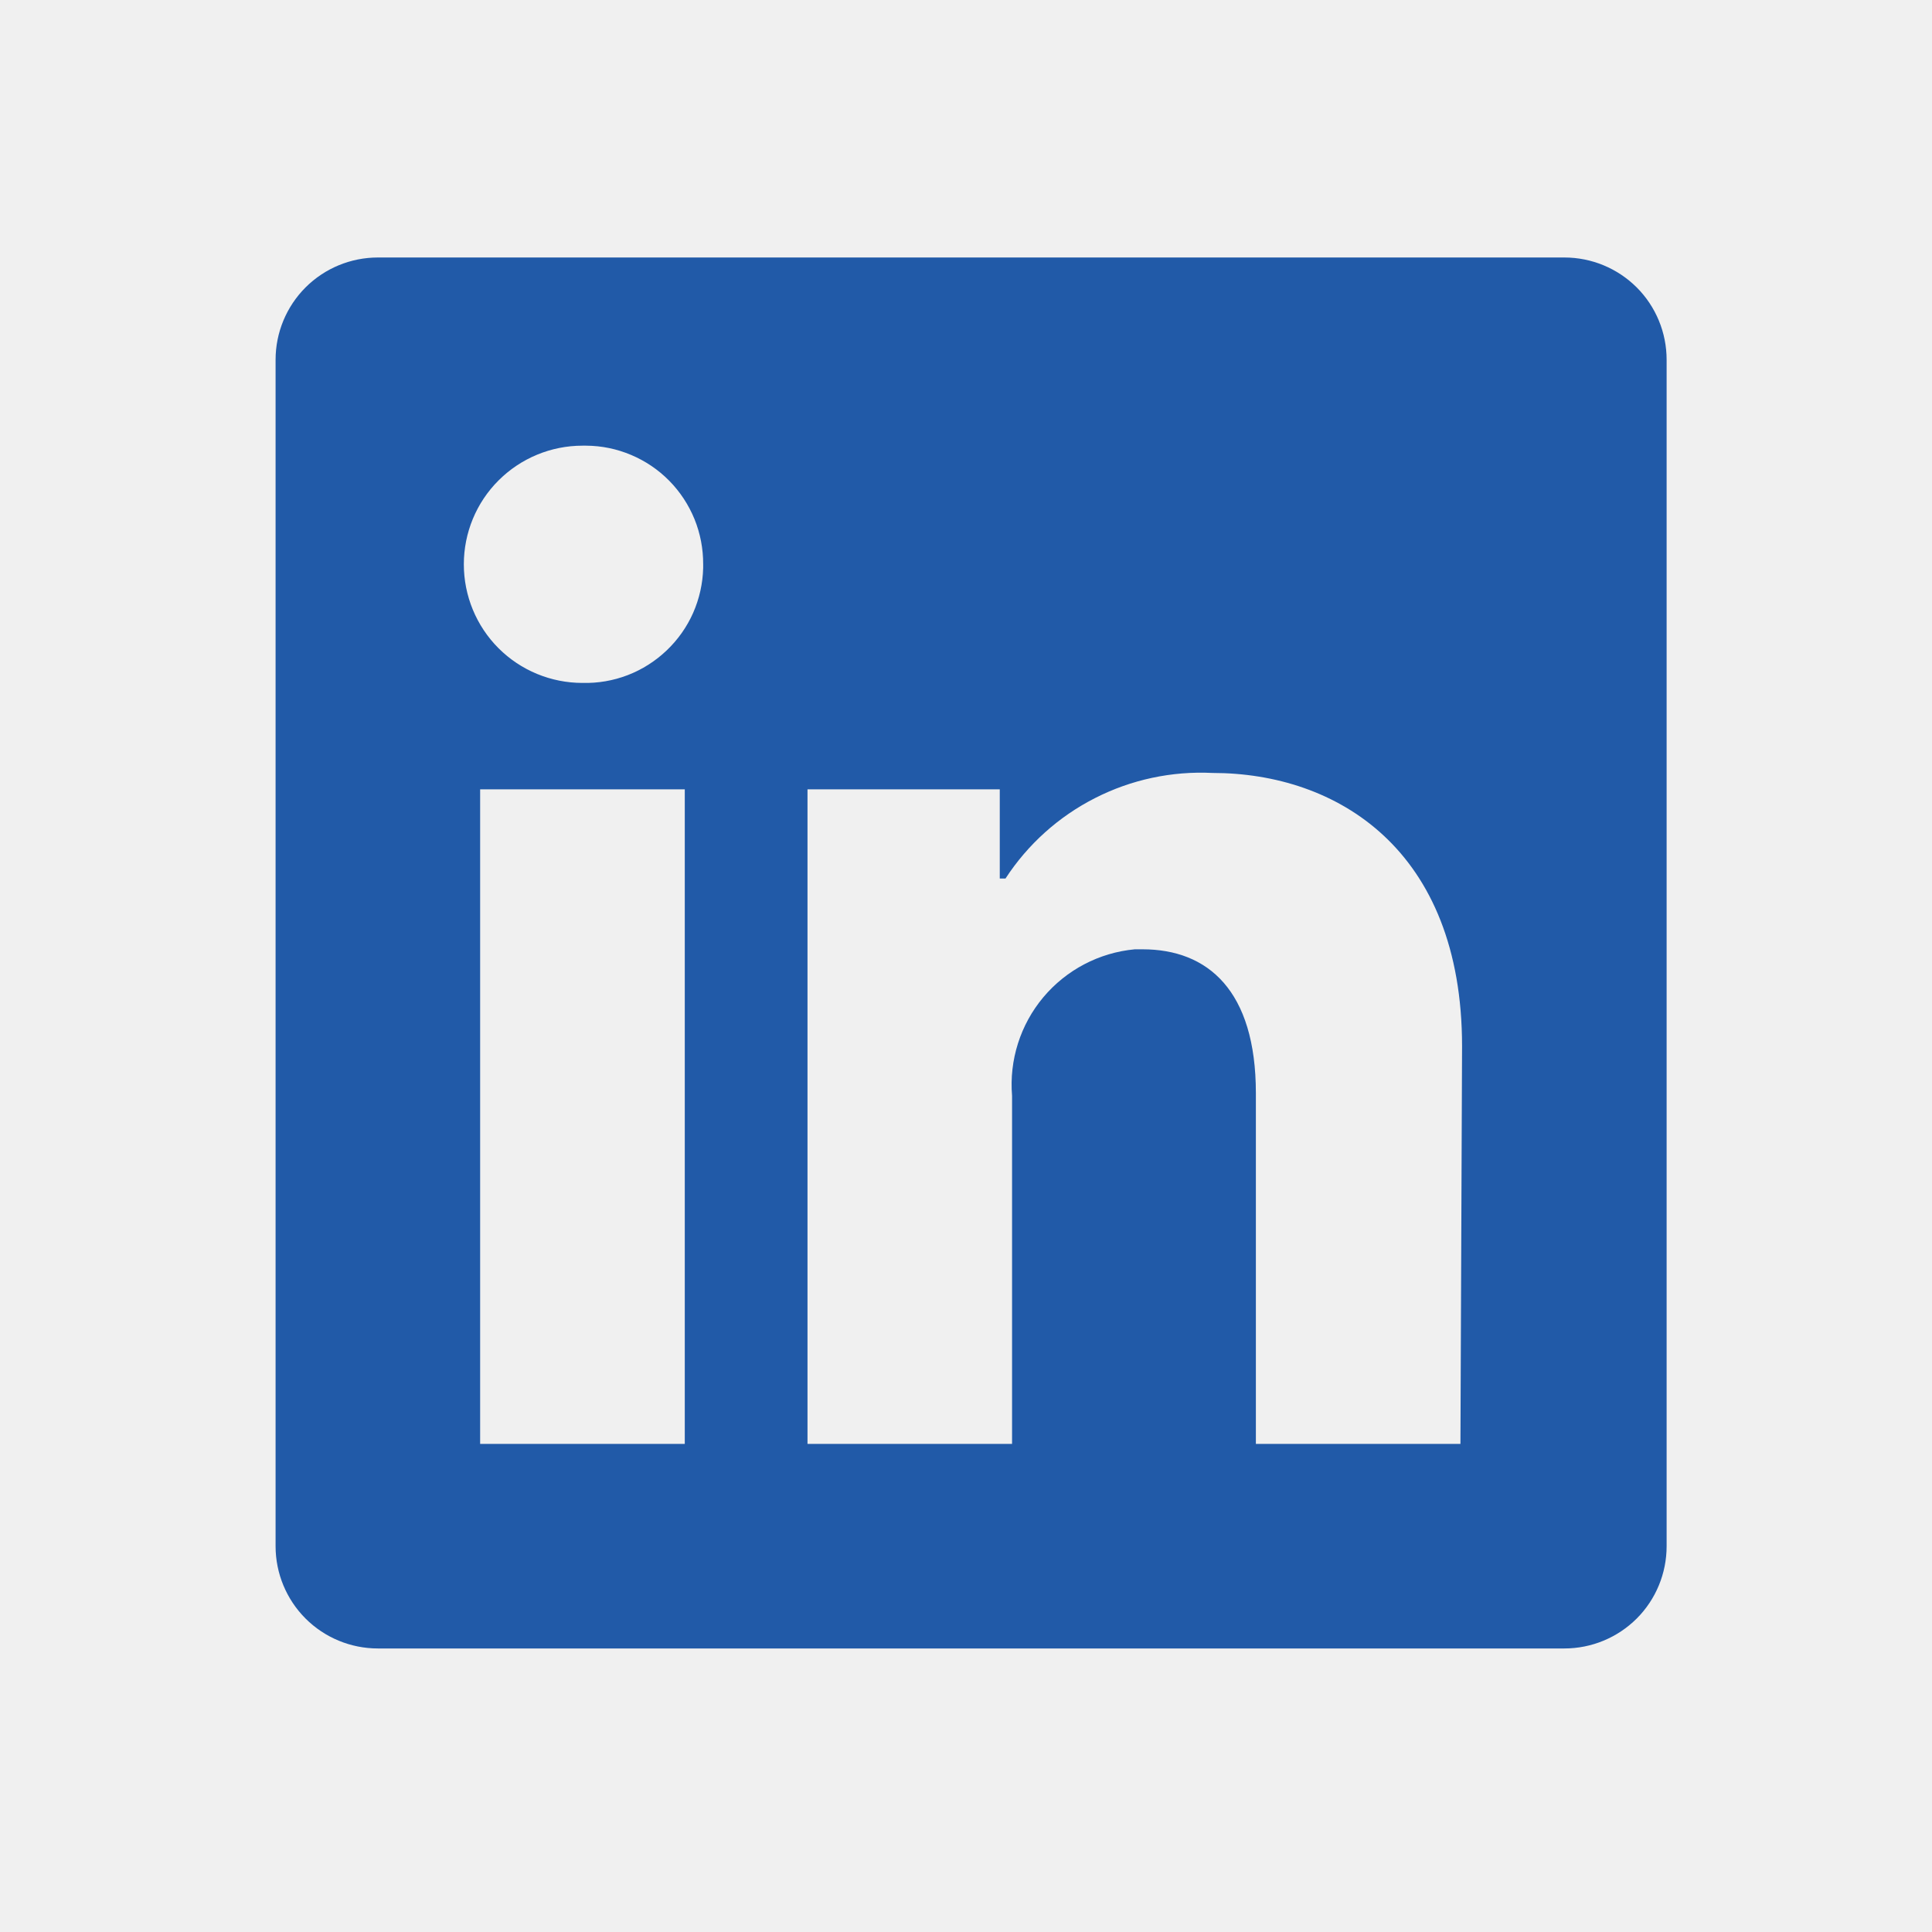
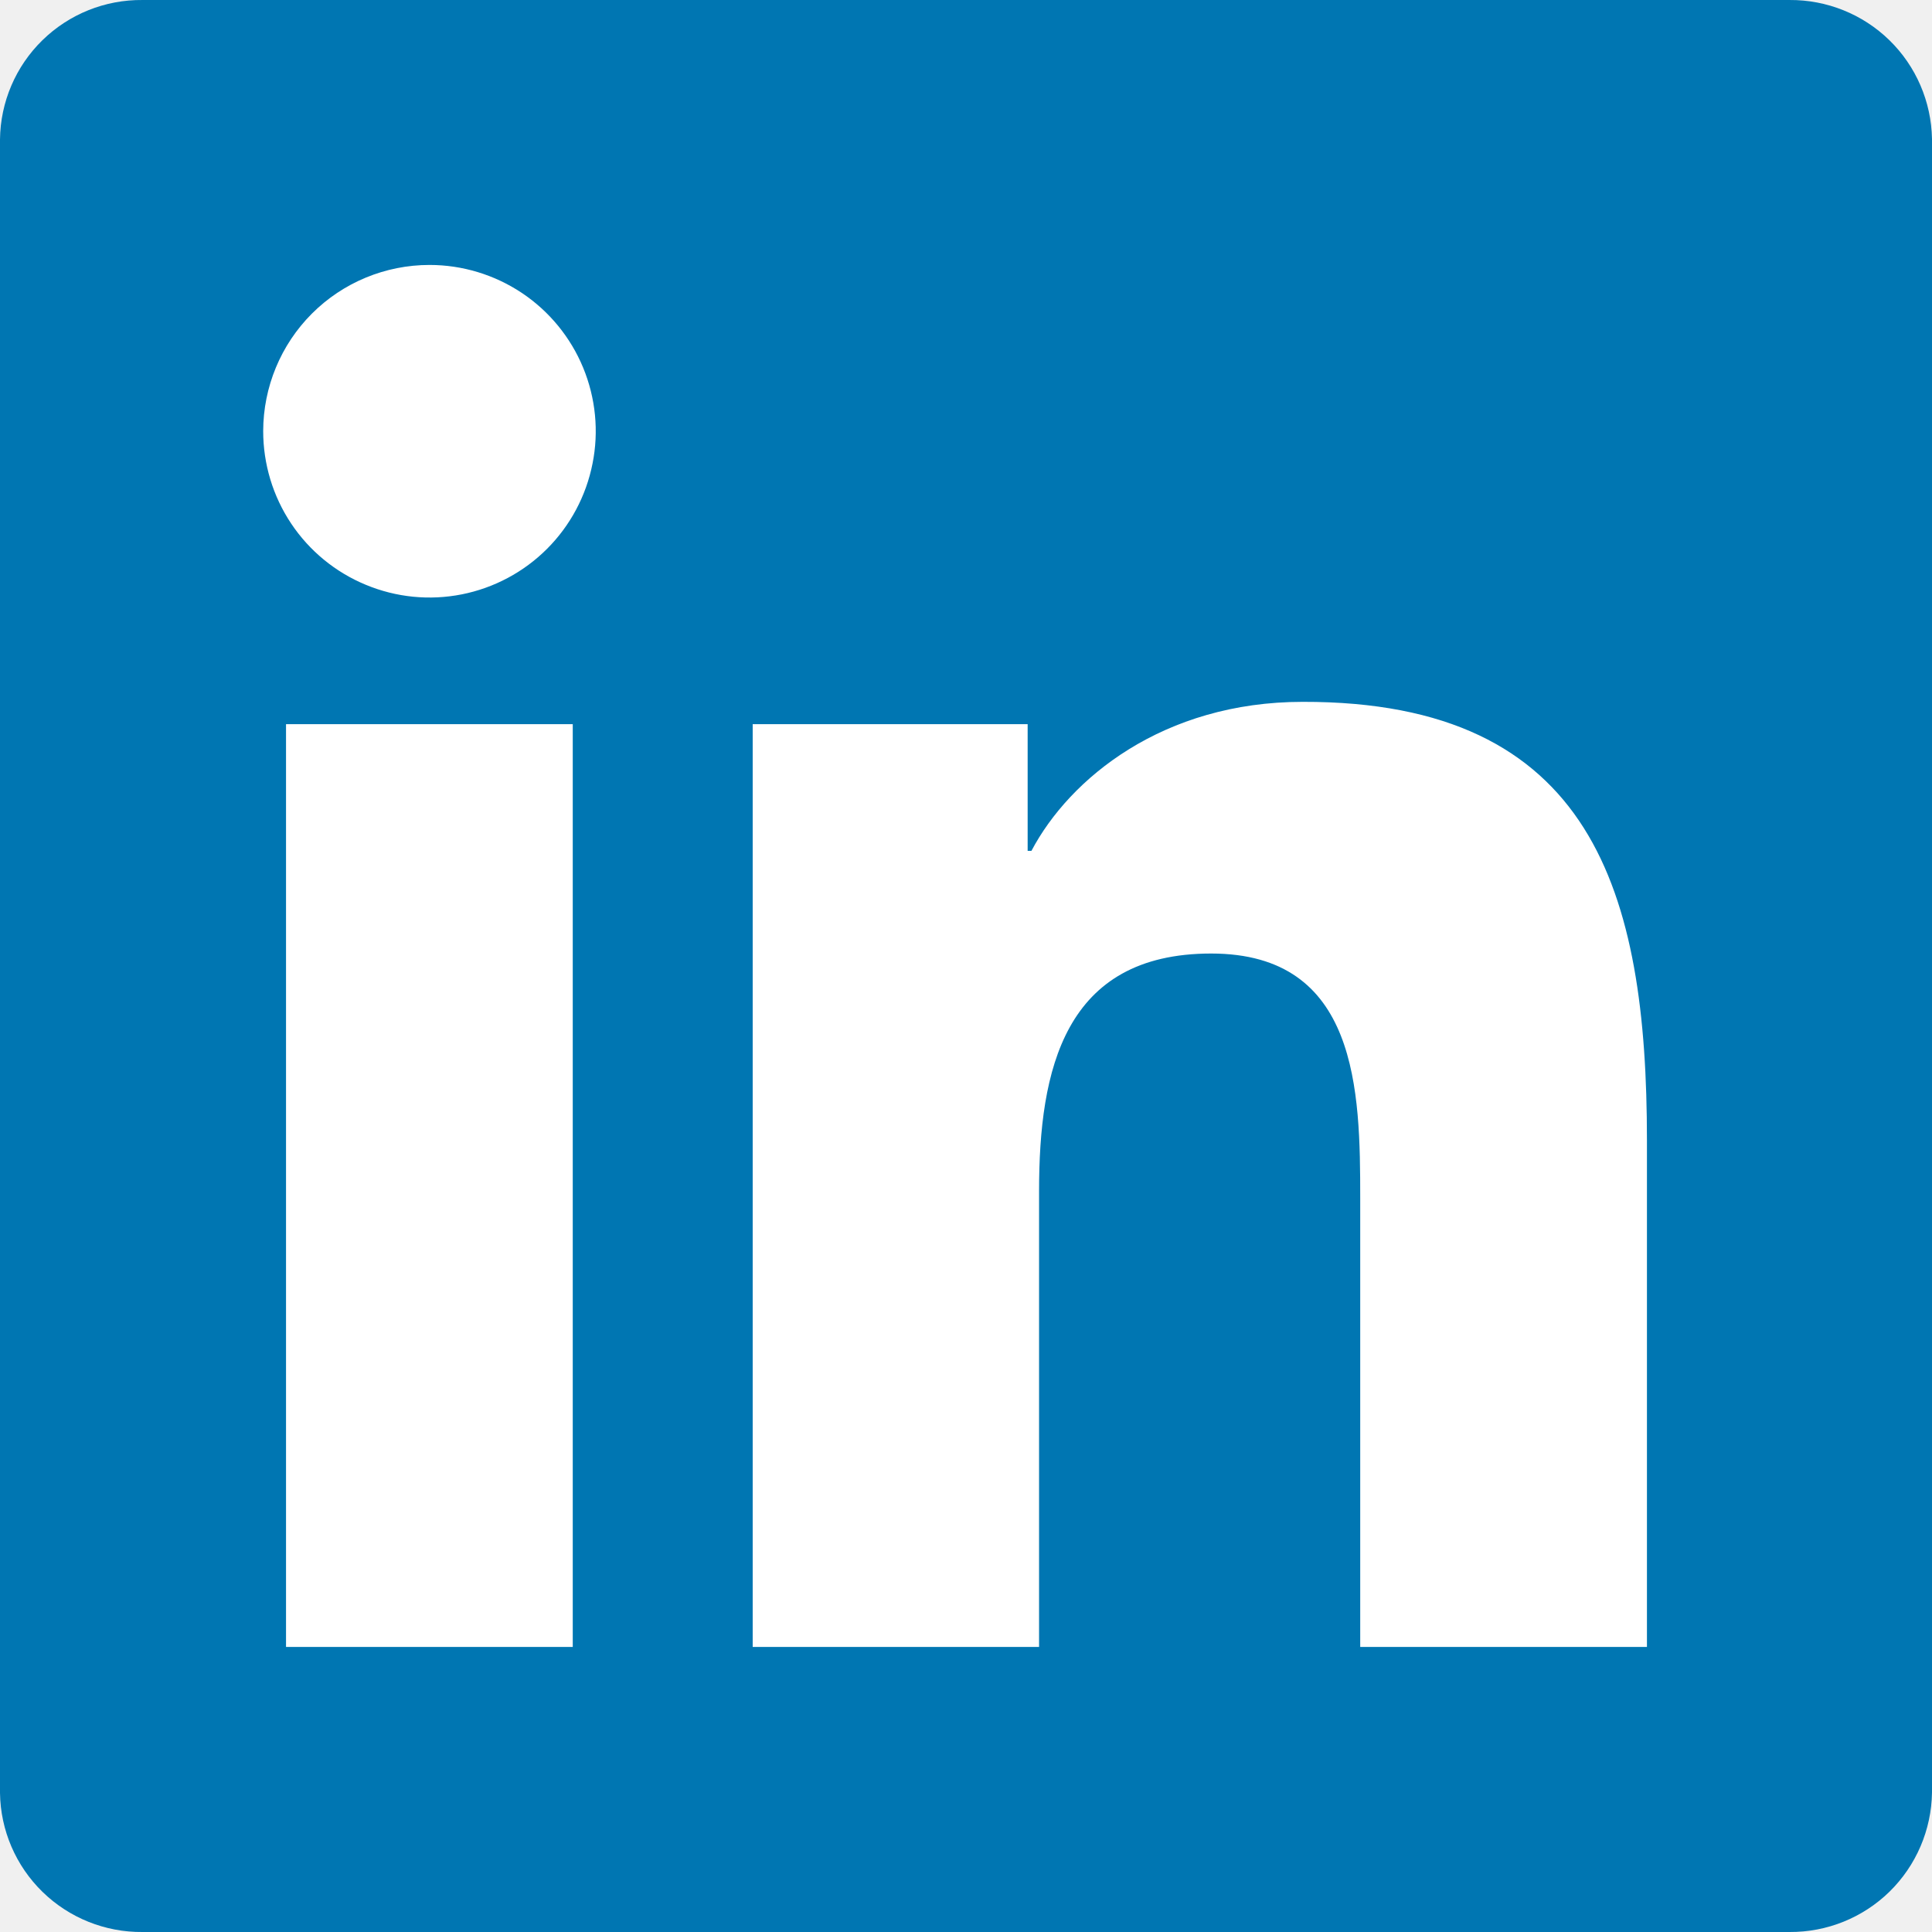
- <svg xmlns="http://www.w3.org/2000/svg" width="25" height="25" viewBox="0 0 25 25" fill="none">
-   <path d="M21.566 4.655V20.008C21.566 20.359 21.427 20.696 21.179 20.944C20.93 21.192 20.594 21.331 20.243 21.331H4.89C4.539 21.331 4.202 21.192 3.954 20.944C3.706 20.696 3.566 20.359 3.566 20.008V4.655C3.566 4.304 3.706 3.967 3.954 3.719C4.202 3.471 4.539 3.332 4.89 3.332H20.243C20.594 3.332 20.93 3.471 21.179 3.719C21.427 3.967 21.566 4.304 21.566 4.655ZM8.861 10.214H6.213V18.684H8.861V10.214ZM9.099 7.302C9.1 7.102 9.062 6.903 8.987 6.718C8.911 6.532 8.8 6.363 8.66 6.221C8.519 6.078 8.352 5.965 8.167 5.887C7.983 5.809 7.785 5.768 7.585 5.767H7.537C7.13 5.767 6.739 5.929 6.451 6.217C6.163 6.504 6.002 6.895 6.002 7.302C6.002 7.709 6.163 8.1 6.451 8.388C6.739 8.676 7.13 8.837 7.537 8.837C7.737 8.842 7.936 8.808 8.123 8.736C8.31 8.664 8.481 8.555 8.626 8.417C8.771 8.279 8.888 8.114 8.969 7.931C9.05 7.747 9.094 7.55 9.099 7.35V7.302ZM18.919 13.539C18.919 10.992 17.299 10.002 15.69 10.002C15.163 9.976 14.638 10.088 14.168 10.328C13.698 10.567 13.299 10.926 13.011 11.368H12.937V10.214H10.449V18.684H13.096V14.179C13.058 13.718 13.203 13.26 13.5 12.905C13.798 12.55 14.223 12.327 14.684 12.284H14.785C15.626 12.284 16.251 12.813 16.251 14.147V18.684H18.898L18.919 13.539Z" fill="#215AA8" />
+ <svg xmlns="http://www.w3.org/2000/svg" width="22" height="22" viewBox="0 0 22 22" fill="none">
+   <path d="M20.377 8.33116e-05H1.623C1.197 -0.004 0.788 0.16 0.483 0.458C0.179 0.755 0.005 1.161 0 1.587V20.417C0.006 20.842 0.18 21.247 0.485 21.544C0.789 21.84 1.198 22.004 1.623 22H20.377C20.803 22.003 21.212 21.838 21.516 21.541C21.82 21.243 21.994 20.837 22 20.411V1.582C21.992 1.157 21.818 0.753 21.514 0.457C21.21 0.161 20.801 -0.003 20.377 8.33116e-05Z" fill="#0076B2" />
+   <path d="M3.257 8.246H6.522V18.754H3.257V8.246ZM4.891 3.017C5.265 3.017 5.631 3.128 5.943 3.336C6.254 3.544 6.497 3.84 6.64 4.186C6.783 4.532 6.821 4.913 6.747 5.28C6.674 5.648 6.494 5.985 6.229 6.25C5.964 6.515 5.626 6.695 5.259 6.768C4.891 6.841 4.511 6.803 4.165 6.659C3.819 6.516 3.523 6.273 3.315 5.961C3.107 5.649 2.997 5.283 2.997 4.909C2.998 4.407 3.197 3.926 3.552 3.571C3.907 3.216 4.389 3.017 4.891 3.017Z" fill="white" />
+   <path d="M8.571 8.246H11.702V9.689H11.745C12.181 8.863 13.245 7.992 14.834 7.992C18.141 7.985 18.754 10.162 18.754 12.984V18.754H15.489V13.642C15.489 12.425 15.467 10.858 13.792 10.858C12.116 10.858 11.832 12.185 11.832 13.562V18.754H8.571V8.246Z" fill="white" />
</svg>
